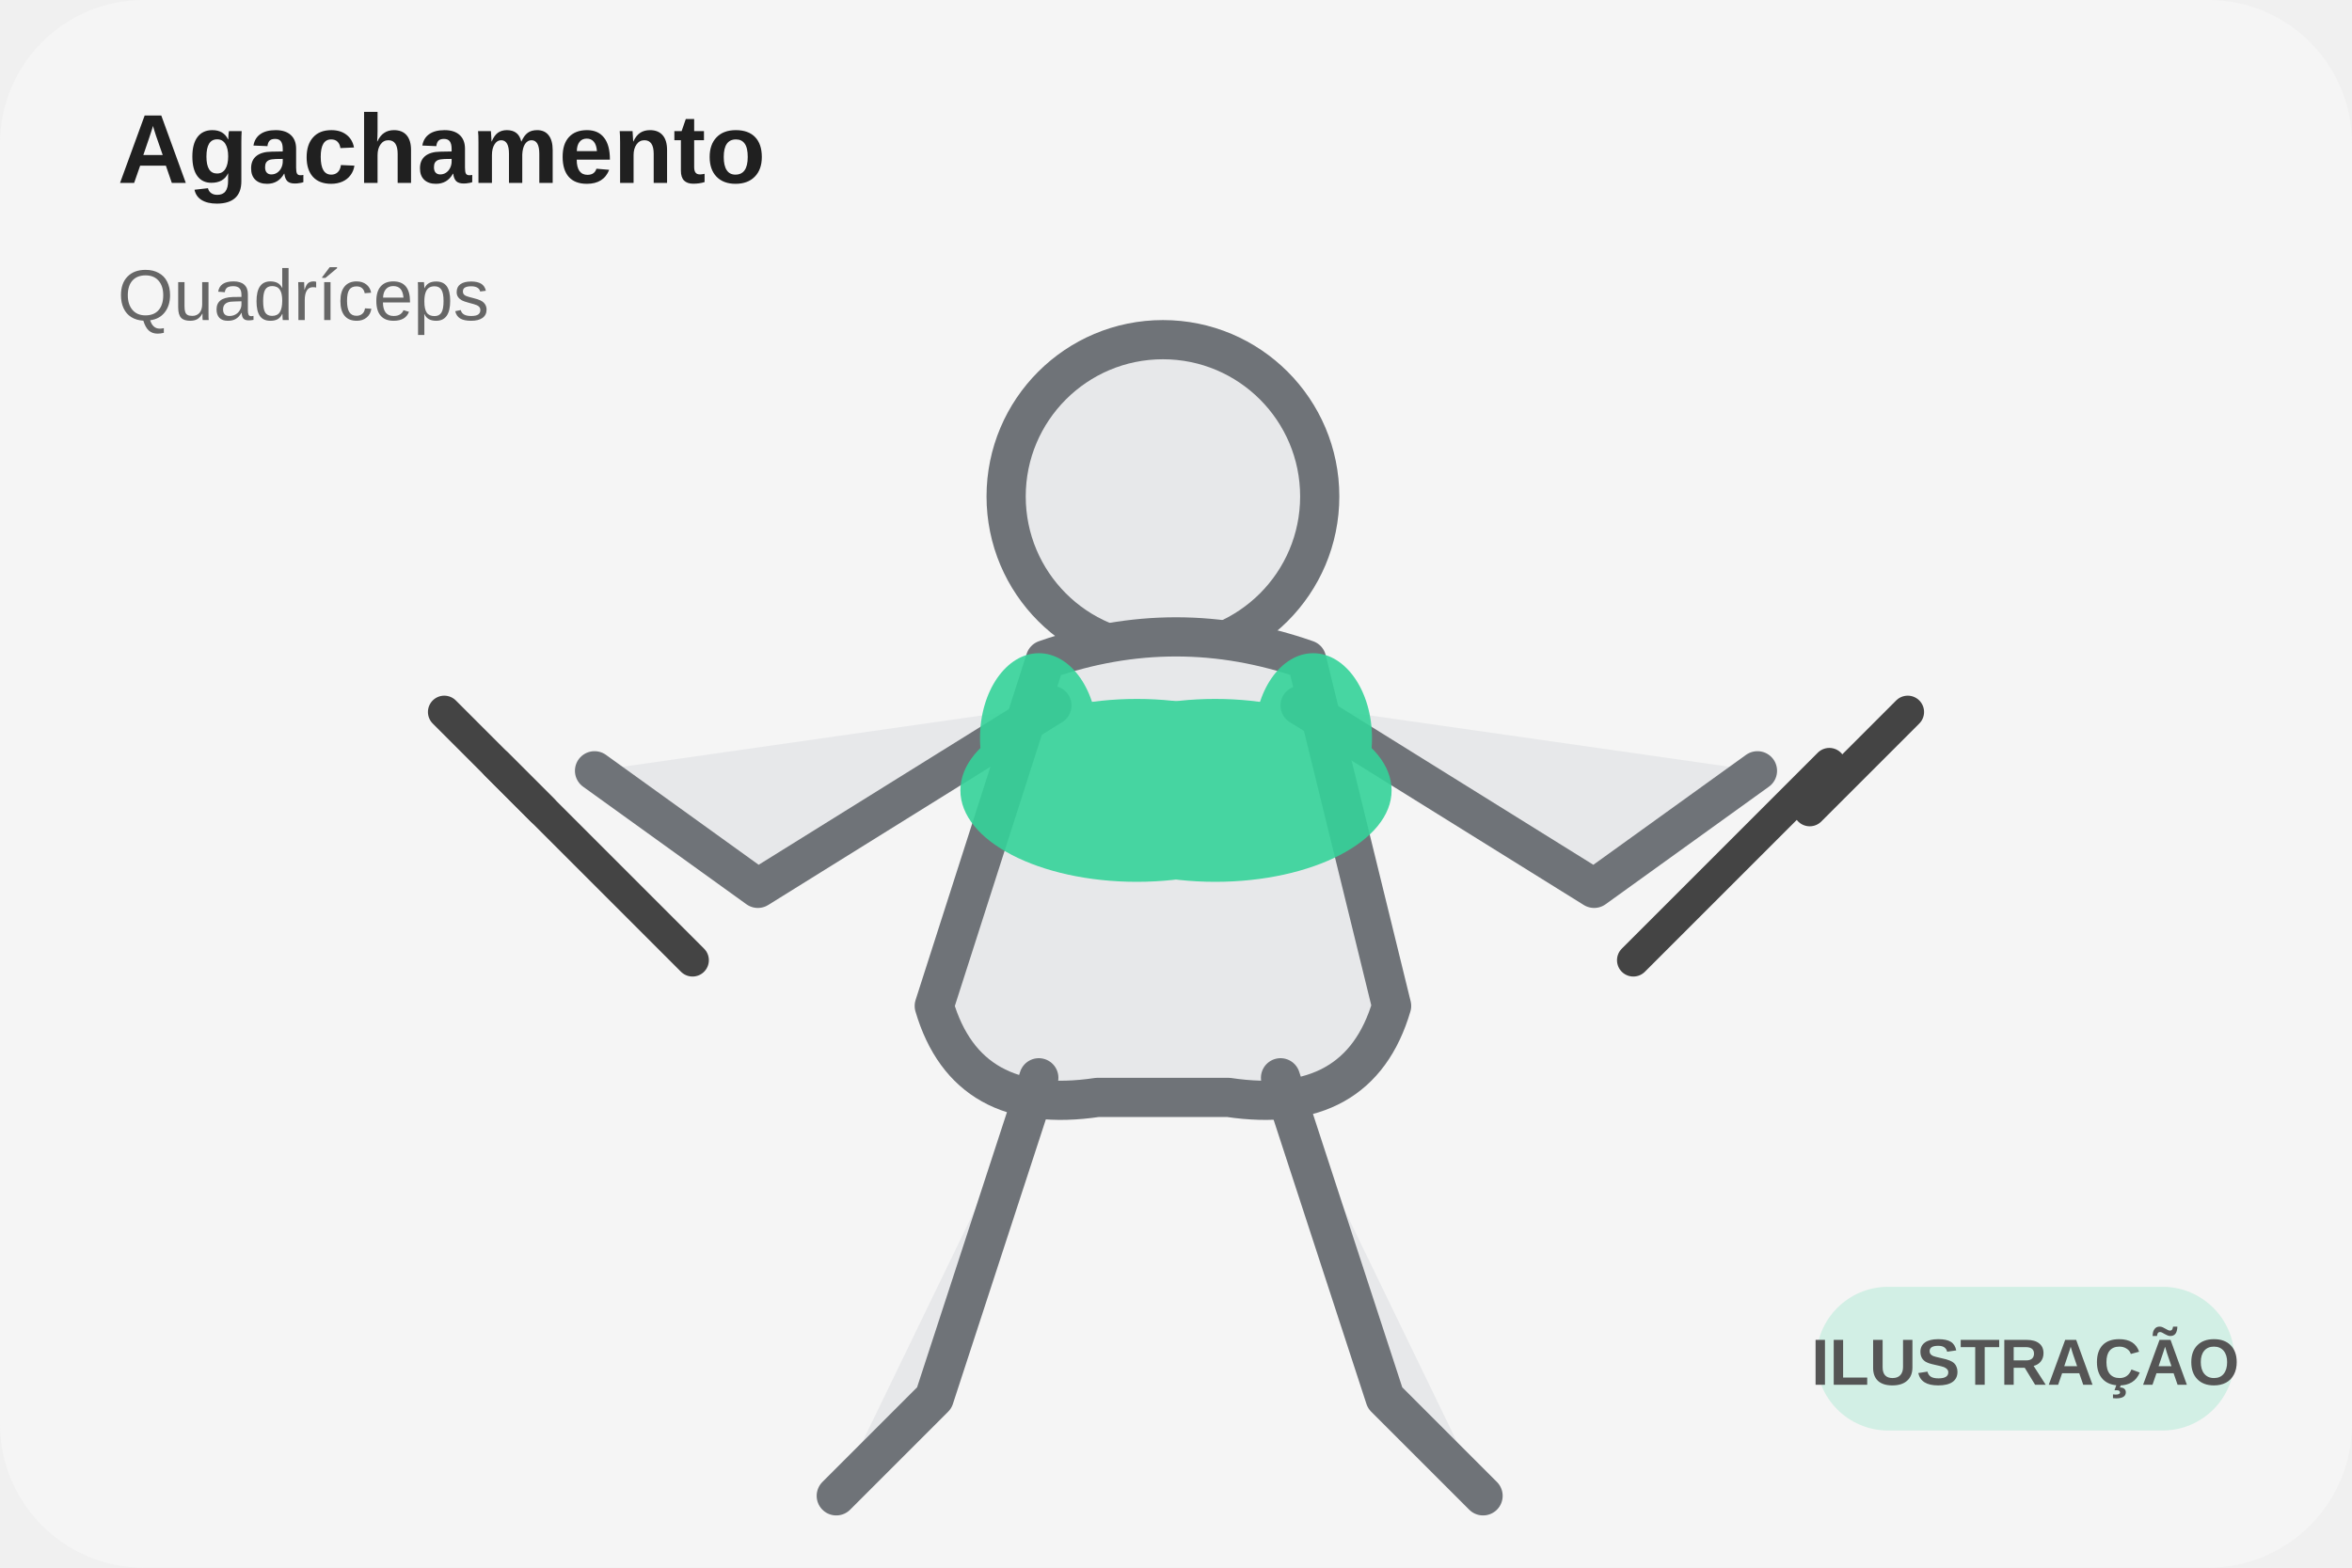
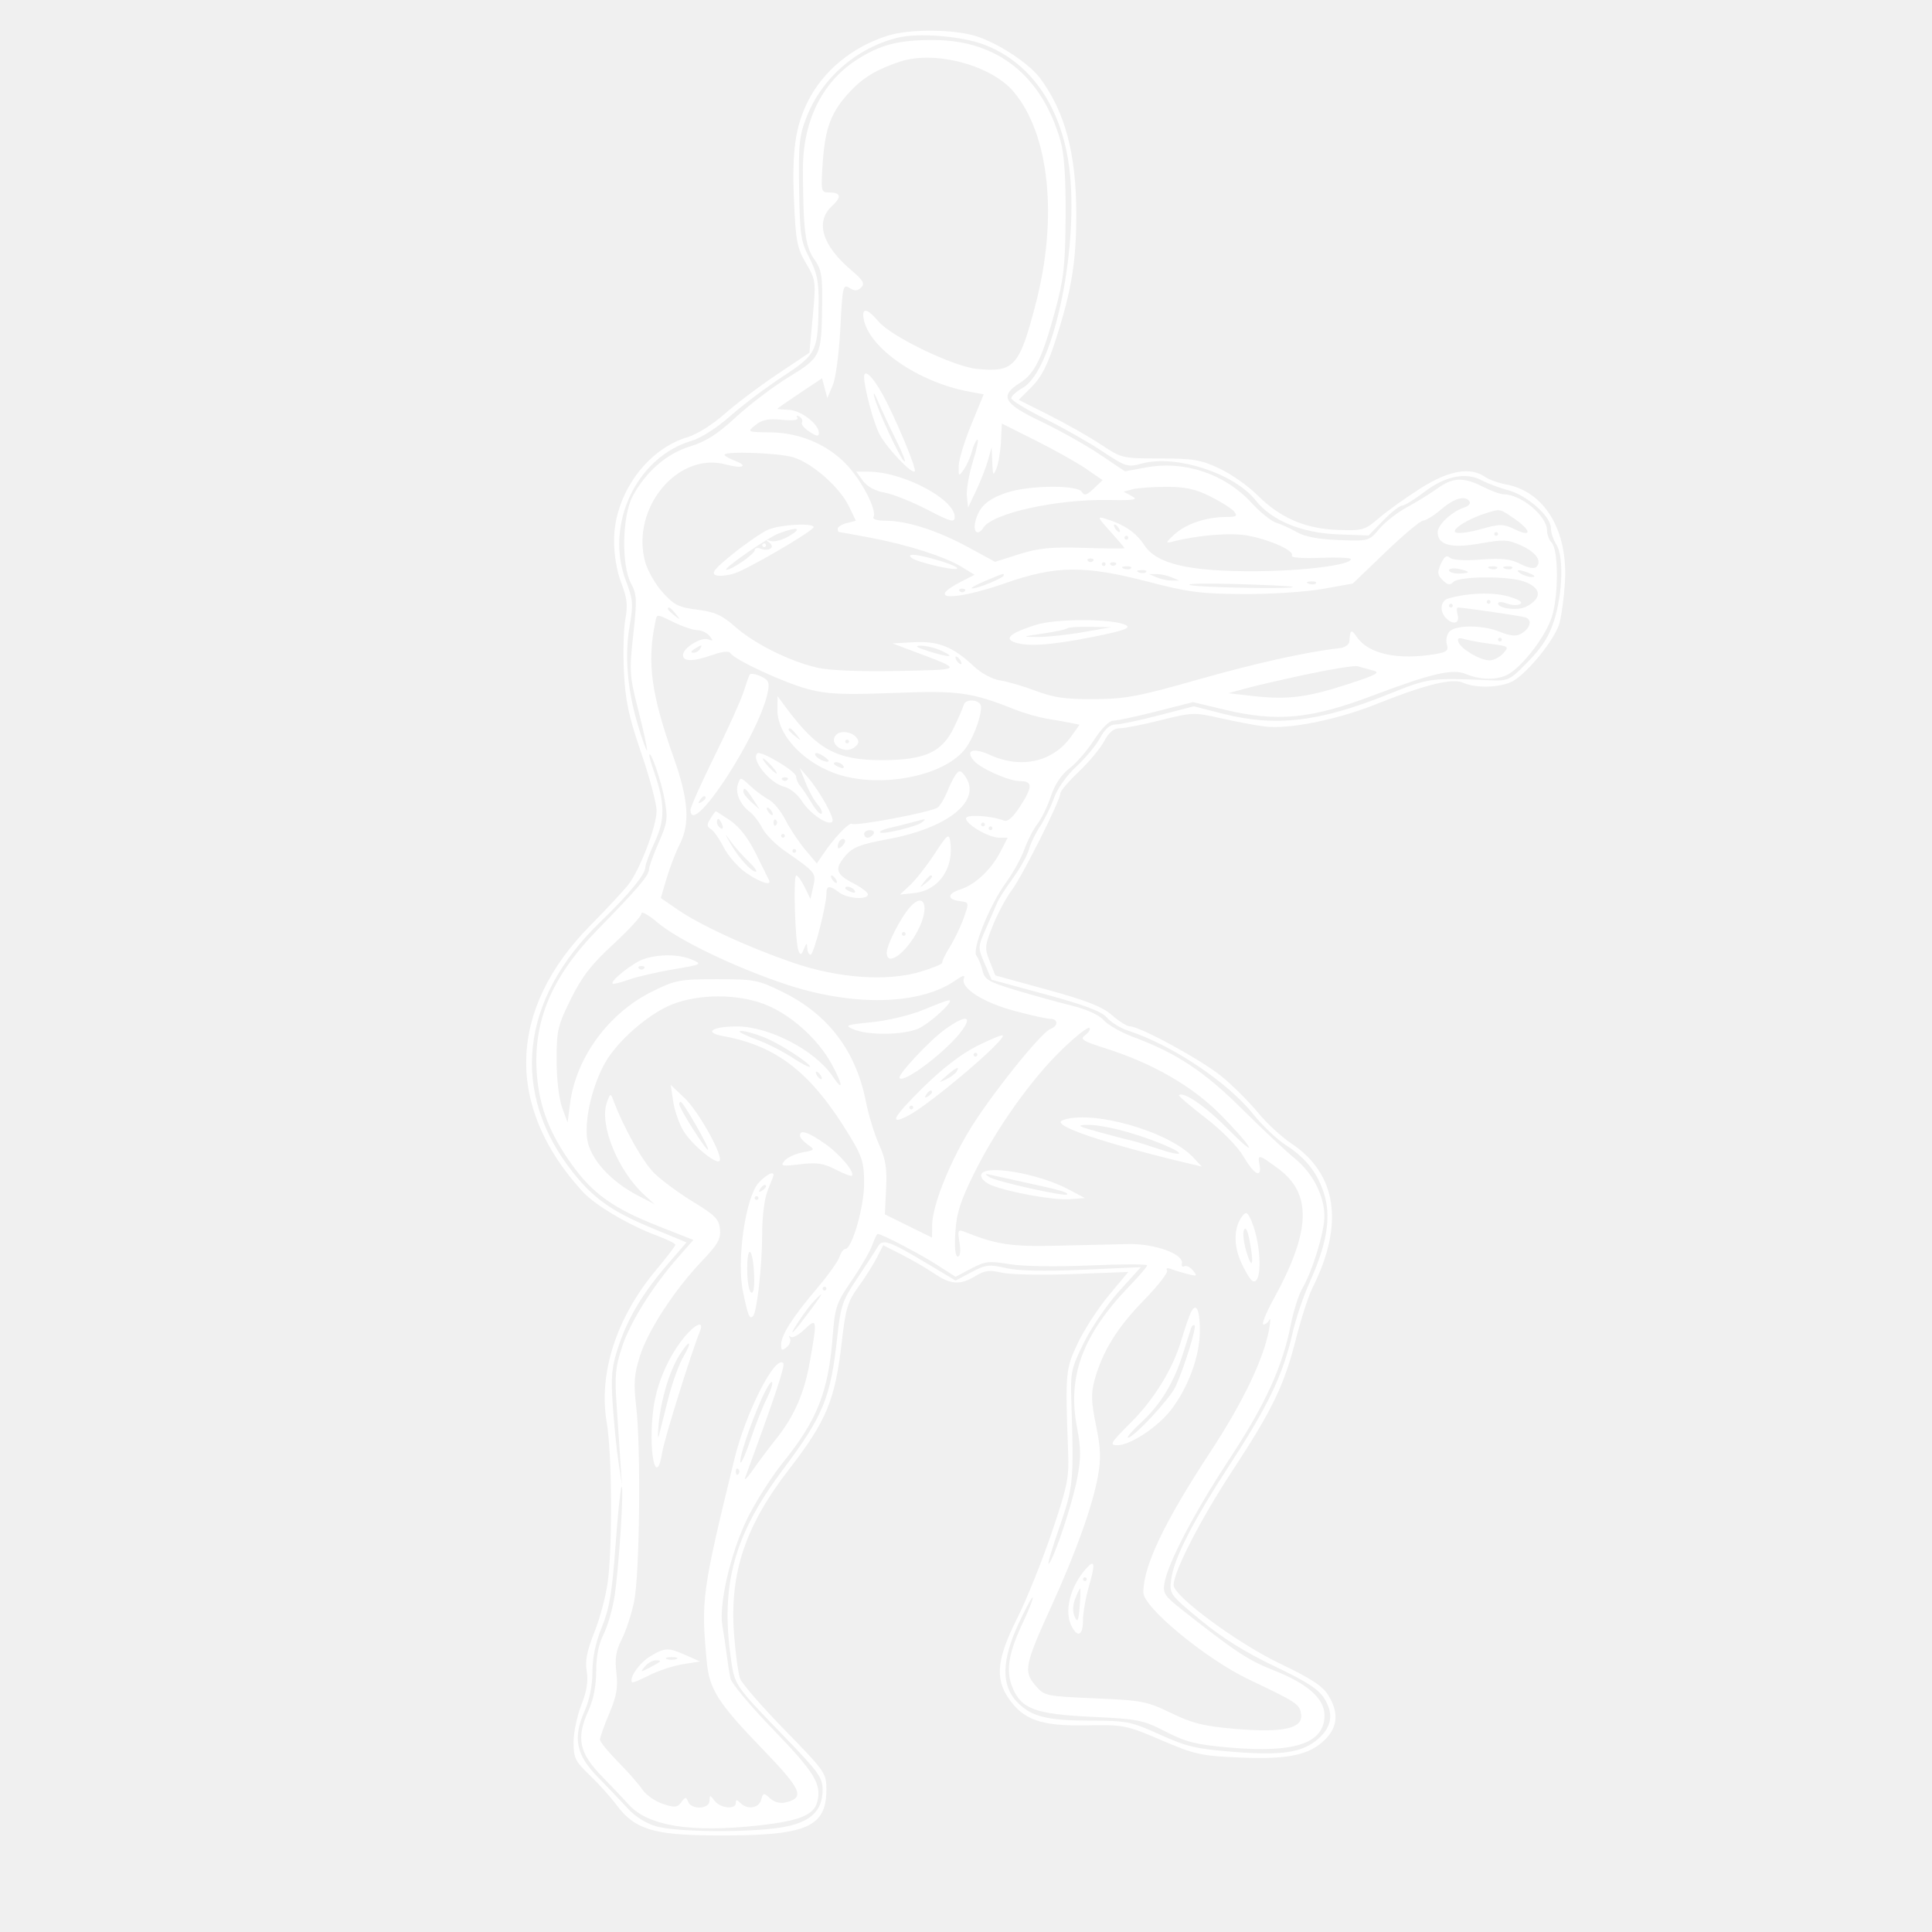
- <svg xmlns="http://www.w3.org/2000/svg" viewBox="0 0 360 240">
-   <rect width="360" height="240" rx="22" fill="#f5f5f5" />
-   <text x="18" y="28" font-family="Arial" font-size="15" font-weight="700" fill="#202020">Agachamento</text>
-   <text x="18" y="49" font-family="Arial" font-size="11" fill="#666">Quadríceps</text>
-   <g stroke="#6f7378" stroke-width="6" stroke-linecap="round" stroke-linejoin="round" fill="#e7e8ea">
-     <circle cx="178" cy="76" r="24" />
-     <path d="M160 101 Q180 94 200 101 L213 154 Q208 171 188 168 L168 168 Q148 171 143 154 Z" />
-     <path d="M161 108 L116 136 L91 118" />
-     <path d="M199 108 L244 136 L269 118" />
-     <path d="M159 165 L143 214 L128 229" />
-     <path d="M196 165 L212 214 L227 229" />
-   </g>
-   <g fill="#34d399" opacity=".9">
-     <ellipse cx="174" cy="121" rx="27" ry="14" />
-     <ellipse cx="186" cy="121" rx="27" ry="14" />
-     <ellipse cx="159" cy="113" rx="9" ry="13" />
-     <ellipse cx="201" cy="113" rx="9" ry="13" />
-   </g>
-   <g stroke="#444" stroke-width="5" stroke-linecap="round">
-     <path d="M76 117 L106 147" />
-     <path d="M280 117 L250 147" />
-     <path d="M68 109 L83 124" />
-     <path d="M292 109 L277 124" />
-   </g>
-   <rect x="278" y="197" width="64" height="22" rx="11" fill="#34d399" opacity=".18" />
-   <text x="310" y="212" text-anchor="middle" font-family="Arial" font-size="10" font-weight="700" fill="#555">ILUSTRAÇÃO</text>
+ <svg xmlns="http://www.w3.org/2000/svg" width="512" height="512" viewBox="0 0 512 512">
+   <path fill="#fff" fill-rule="evenodd" d="M235.286 9.451c-9.336 2.917-17.101 9.281-21.144 17.327-3.361 6.689-4.288 13.177-3.735 26.151.468 10.978.806 12.759 3.194 16.834 2.604 4.444 2.649 4.796 1.785 14.142l-.886 9.584-8.5 5.679c-4.675 3.124-10.975 7.872-14 10.552-3.112 2.757-7.327 5.407-9.709 6.104-10.9 3.189-19.525 15.243-19.556 27.329-.01 3.919.723 8.26 1.917 11.347 1.524 3.942 1.753 5.953 1.084 9.5-.468 2.475-.642 8.775-.387 14 .377 7.728 1.227 11.729 4.557 21.453 2.252 6.574 4.094 13.514 4.094 15.422 0 4.03-4.305 15.36-7.381 19.424-1.166 1.54-5.762 6.49-10.215 11-21.901 22.185-22.621 48.058-1.963 70.528 3.329 3.621 12.291 8.909 19.809 11.689 2.613.965 4.739 2.032 4.725 2.37s-2.289 3.314-5.054 6.614c-10.565 12.606-15.368 27.435-13.124 40.52 1.382 8.062 1.544 32.332.28 42.127-.472 3.656-2.064 9.663-3.539 13.349-2.002 5.006-2.521 7.642-2.052 10.421.44 2.607.013 5.279-1.429 8.938-1.131 2.87-2.057 7.308-2.057 9.862 0 4.163.441 5.064 4.267 8.713 2.346 2.239 5.56 5.811 7.141 7.939 4.733 6.369 9.706 7.931 25.592 8.039 24.715.168 30-1.989 30-12.246 0-4.242-.38-4.783-10.968-15.63-6.033-6.179-11.383-12.326-11.89-13.659s-1.237-6.687-1.622-11.898c-1.19-16.096 2.995-28.624 14.549-43.552 9.949-12.856 12.234-18.348 13.988-33.62 1.039-9.046 1.58-10.852 4.434-14.803 1.788-2.475 3.996-5.964 4.907-7.753l1.657-3.253 4.895 2.481c2.692 1.364 6.568 3.615 8.612 5.003 4.411 2.993 6.893 3.148 10.938.684 2.441-1.487 3.745-1.653 7-.891 2.2.516 10.639.683 18.754.373l14.753-.565-5.171 6.211c-2.844 3.415-6.55 9.135-8.236 12.71-3.242 6.877-3.325 7.82-2.527 29 .252 6.704-.213 8.96-4.385 21.248-2.566 7.562-6.696 17.79-9.177 22.73-5.297 10.548-5.856 15.747-2.261 21.037 3.929 5.782 8.647 7.441 20.544 7.225 10.081-.183 10.595-.081 19.978 3.927 8.871 3.79 10.502 4.152 20.679 4.591 12.893.557 18.581-.637 22.707-4.762 3.387-3.387 3.665-7.133.87-11.717-1.494-2.452-4.539-4.452-12.746-8.375-11.341-5.421-28.293-17.925-28.27-20.851.028-3.567 7.15-17.438 15.43-30.053 10.789-16.439 13.864-22.808 17.028-35.281 1.342-5.293 3.299-11.333 4.348-13.421 8.485-16.893 6.504-30.259-5.681-38.331-2.531-1.676-6.473-5.329-8.76-8.117s-6.57-7.064-9.518-9.501C318.61 281.007 302.128 272 299.433 272c-.75 0-2.882-1.333-4.737-2.962-2.581-2.266-6.613-3.853-17.149-6.75l-13.775-3.788-1.487-3.736c-1.389-3.488-1.334-4.118.829-9.5 1.274-3.17 3.504-7.339 4.955-9.264C270.89 232.26 281 212.135 281 210.26c0-.618 2.187-3.194 4.861-5.725 2.673-2.532 5.7-6.162 6.727-8.069 1.301-2.415 2.567-3.466 4.176-3.466 1.269 0 6.173-.969 10.896-2.154 8.266-2.073 8.853-2.093 15.713-.537 3.92.889 9.152 1.88 11.627 2.203 6.452.84 19.273-1.72 29.895-5.97 12.921-5.17 20.017-6.903 22.894-5.592 3.276 1.493 9.841 1.299 13.011-.383 3.956-2.1 11.288-11.155 12.466-15.395.561-2.02 1.215-6.906 1.454-10.859.829-13.727-5.384-24.063-15.588-25.932-1.998-.365-4.52-1.276-5.605-2.023-3.921-2.7-9.606-1.684-17.074 3.051-3.824 2.425-8.753 5.951-10.953 7.836-3.818 3.27-4.318 3.415-11 3.183-8.633-.301-15.255-3.179-21.354-9.28-2.392-2.394-6.892-5.544-9.998-7-4.939-2.316-6.914-2.648-15.733-2.648-9.946 0-10.163-.051-15.618-3.672-3.042-2.02-9.198-5.516-13.679-7.769l-8.148-4.096 3.462-3.462c2.589-2.588 4.209-5.798 6.428-12.731 4.16-12.999 5.383-20.592 5.36-33.27-.029-15.787-2.987-26.856-9.552-35.735-2.953-3.994-11.328-9.475-17.168-11.236-6.075-1.831-17.481-1.87-23.214-.078m2.46.571c-10.814 2.732-19.853 10.601-23.929 20.831-1.992 4.999-2.227 7.195-2.045 19.147.187 12.24.44 13.952 2.717 18.342 1.974 3.807 2.499 6.267 2.453 11.5-.115 13.278-.466 14.018-9.443 19.891-4.4 2.879-10.699 7.624-13.999 10.544-3.517 3.113-7.742 5.821-10.209 6.545-14.651 4.295-23.086 22.301-17.406 37.154 1.875 4.903 1.977 6.15.975 11.907-1.367 7.851-.621 16.845 2.175 26.236 1.159 3.89 2.246 6.917 2.417 6.727s-.831-4.846-2.227-10.346c-2.406-9.48-2.479-10.538-1.401-20.337 1.016-9.237.954-10.674-.579-13.5-2.613-4.813-2.372-17.923.424-23.163 3.471-6.502 9.014-11.304 15.25-13.21 4.17-1.274 7.232-3.233 12.112-7.747 3.592-3.324 9.892-8.102 14-10.619 8.552-5.239 8.666-5.487 8.851-19.27.102-7.684-.177-9.259-2.132-12-2.346-3.289-2.897-7.675-2.972-23.654-.06-12.606 4.913-22.957 13.882-28.898 6.388-4.231 11.353-5.54 20.857-5.498 16.881.076 28.683 9.53 33.575 26.896.954 3.387 1.374 9.838 1.302 20-.09 12.882-.479 16.38-2.752 24.772-3.425 12.643-5.415 16.731-9.353 19.208-5.486 3.45-4.385 5.467 5.568 10.205 4.835 2.301 11.824 6.218 15.531 8.704l6.74 4.519 5.488-1.014c10.336-1.911 20.942 1.648 28.12 9.436 2.281 2.474 5.186 4.808 6.455 5.187 1.27.378 3.728 1.502 5.463 2.495 2.138 1.225 5.726 1.905 11.136 2.11 7.932.301 7.999.282 10.726-2.959 1.51-1.794 4.823-4.382 7.364-5.751s6.149-3.597 8.018-4.951c4.12-2.984 6.945-3.092 12.102-.461 2.156 1.1 4.636 2 5.51 2 4.576 0 11.426 5.704 11.468 9.55.012 1.127.557 2.585 1.211 3.239 1.843 1.843 1.881 14.007.06 19.711-1.621 5.081-7.658 13.008-11.587 15.215-2.783 1.563-7.369 1.533-11.135-.073-3.522-1.502-9.08-.22-24.829 5.728-16.417 6.2-25.314 7.027-39.362 3.659l-8.164-1.958-9.714 2.465c-5.343 1.355-10.51 2.464-11.482 2.464-1.029 0-3.123 2.112-5.012 5.056-1.784 2.781-4.732 6.19-6.549 7.577-2.149 1.639-3.871 4.224-4.922 7.387-.889 2.677-2.498 5.988-3.576 7.358-1.078 1.371-2.622 4.369-3.432 6.664-.809 2.295-2.997 6.261-4.861 8.815-4.369 5.985-9.138 17.796-7.848 19.437.522.663 1.241 2.431 1.598 3.927.573 2.401 1.62 3.013 8.888 5.196 4.531 1.361 11.163 3.196 14.738 4.078 4.034.994 7.259 2.466 8.5 3.877 1.1 1.251 4.7 3.28 8 4.509 11.339 4.223 18.674 9.091 28.657 19.017 5.311 5.281 11.552 11.135 13.869 13.008 4.823 3.901 7.92 9.889 7.952 15.376.024 4.165-3.141 14.524-5.874 19.223-.961 1.653-2.319 5.928-3.018 9.5-2.178 11.137-6.763 21.18-16.26 35.621-9.24 14.05-16.237 27.399-17.229 32.874-.485 2.674.007 3.435 4.525 7 14.029 11.071 17.688 13.502 24.128 16.029 9.267 3.635 13.75 7.572 13.75 12.075 0 7.358-7.836 10.02-25.084 8.523-8.929-.776-11.548-1.427-16.987-4.222-6.009-3.09-7.279-3.346-19.429-3.918-15.066-.709-18.799-2.065-21.145-7.68-1.878-4.495-1.147-9.125 2.74-17.343 1.625-3.437 2.788-6.415 2.584-6.619s-1.883 2.898-3.73 6.892c-4.514 9.761-4.664 16.364-.47 20.741 3.805 3.972 7.921 5.01 19.895 5.016 9.233.006 10.402.245 18 3.687 7.088 3.21 9.601 3.797 19.674 4.593 12.847 1.015 18.242.158 22.398-3.558 3.499-3.128 4.009-6.551 1.564-10.509-1.574-2.549-4.572-4.502-13.272-8.645-7.683-3.659-13.865-7.52-19.544-12.207-8.096-6.681-8.295-6.95-7.846-10.602.701-5.698 5.621-15.349 15.782-30.952 9.984-15.333 13.987-23.745 16.383-34.425.848-3.782 2.894-9.868 4.546-13.524 4.388-9.712 5.658-16.723 4.09-22.586-1.581-5.911-4.837-10.242-10.362-13.783-2.358-1.512-6.254-5.205-8.658-8.207-6.856-8.561-21.604-18.4-33.221-22.163-1.975-.64-4.482-2.187-5.57-3.439-1.447-1.664-5.816-3.317-16.271-6.156l-14.293-3.881-1.842-4.296c-1.83-4.268-1.826-4.331.489-9.569 1.282-2.899 2.609-5.947 2.949-6.772.341-.825 2.203-3.695 4.138-6.378s3.811-6.058 4.168-7.5 1.684-4.197 2.948-6.122 2.956-5.371 3.761-7.659c.84-2.389 3.334-5.884 5.862-8.215 2.42-2.23 5.257-5.646 6.304-7.591 1.276-2.37 2.617-3.535 4.066-3.535 1.189 0 6.343-1.086 11.452-2.413l9.291-2.413 7.48 1.913c14.183 3.627 25.774 2.277 44.19-5.147 10.522-4.243 11.189-4.337 26.169-3.687 5.662.245 5.732.213 10.786-4.949 3.753-3.833 5.567-6.719 6.913-11 2.249-7.155 2.515-16.978.54-20.019-.791-1.218-1.438-3.19-1.438-4.382 0-3.066-6.312-8.641-11.292-9.974-2.314-.619-5.492-1.81-7.062-2.645-4.209-2.241-9.664-1.125-15.211 3.11-2.598 1.983-5.242 3.606-5.876 3.606s-2.892 1.781-5.017 3.957l-3.865 3.958-8.088-.308c-9.673-.369-17.567-3.628-21.827-9.01-5.703-7.207-21.228-12.219-30.184-9.746-3.73 1.03-4.219.877-10.495-3.281-3.621-2.399-10.52-6.309-15.333-8.689-4.812-2.38-8.747-4.789-8.744-5.354s1.375-1.806 3.048-2.758c8.526-4.852 15.463-39.943 11.977-60.589-2.54-15.046-10.471-25.876-22.226-30.349-6.062-2.306-17.528-3.206-23.059-1.809m.754 6.314c-6.098 2.024-9.691 4.165-13.138 7.829-5.004 5.318-6.679 9.58-7.302 18.585-.546 7.883-.478 8.25 1.518 8.25 3.305 0 3.586 1.119.906 3.603-4.531 4.199-2.621 10.454 5.223 17.102 3.057 2.591 3.539 3.449 2.513 4.475-.969.969-1.703.999-3.097.129-1.719-1.073-1.861-.446-2.419 10.645-.332 6.613-1.219 13.27-2.021 15.166l-1.429 3.38-.703-2.623-.704-2.623-5.923 3.956c-3.258 2.175-5.923 4.031-5.922 4.123s1.367.216 3.035.275c3.176.114 7.963 3.774 7.963 6.089 0 1.056-.541.994-2.491-.283-1.371-.898-2.263-2.002-1.984-2.454s-.019-1.147-.663-1.545c-.669-.414-.905-.293-.55.28.396.642-1.089.841-4.106.551-3.599-.346-5.272-.012-7.01 1.4-2.28 1.851-2.274 1.854 4.174 1.944 8.265.116 16.167 3.788 21.098 9.805 3.855 4.706 6.922 11.165 6.005 12.649-.337.545 1.075.956 3.286.956 5.612 0 13.711 2.605 21.839 7.025l7.098 3.86 6.402-2.02c5.175-1.632 8.463-1.954 17.152-1.676 5.913.188 10.75.224 10.75.08s-1.687-2.13-3.748-4.412c-3.451-3.819-3.55-4.088-1.25-3.377 4.973 1.539 8.064 3.649 10.26 7.003 3.276 5.007 11.902 7.006 29.738 6.89 12.654-.081 24.997-1.658 25.002-3.194.002-.373-3.647-.531-8.108-.349-4.736.192-7.875-.052-7.545-.586.775-1.254-5.581-4.15-11.624-5.296-4.512-.856-13.381-.134-20.225 1.645-1.648.428-1.516.078.752-1.99 3.034-2.767 8.43-4.589 13.62-4.597 2.834-.005 3.181-.238 2.168-1.458-.662-.798-3.506-2.598-6.319-4-3.931-1.959-6.629-2.545-11.667-2.534-3.605.007-7.622.299-8.927.649l-2.373.635 2.19 1.172c1.813.97.758 1.148-6.127 1.031-13.964-.237-30.855 3.515-33.247 7.386-1.378 2.23-2.791 1.13-2.1-1.637.987-3.955 3.108-5.918 8.309-7.69 5.815-1.982 18.796-2.113 19.921-.202.635 1.078 1.285.896 3.153-.882l2.352-2.239-4.352-2.988c-2.394-1.644-8.403-5.016-13.353-7.495l-9-4.506-.232 4.74c-.127 2.607-.661 5.814-1.187 7.126-.859 2.149-.971 1.989-1.12-1.614l-.165-4-.977 3.5c-.537 1.925-1.943 5.525-3.124 8l-2.146 4.5-.32-3.014c-.176-1.658.552-5.817 1.618-9.243s1.587-6.011 1.157-5.745-1.085 1.688-1.455 3.161c-.369 1.473-1.319 3.602-2.11 4.732-1.388 1.981-1.437 1.949-1.378-.918.034-1.635 1.539-6.573 3.346-10.973l3.284-8-3.595-.657c-13.767-2.516-27.039-11.698-28.255-19.548-.447-2.885 1.091-2.529 3.999.926 3.358 3.991 19.884 11.95 26.041 12.542 9.894.95 11.254-.558 15.607-17.312 5.926-22.809 3.611-44.936-5.874-56.15-5.978-7.068-20.914-11.018-30.114-7.965M229 99.867c0 2.835 2.455 12.042 4.036 15.133 1.827 3.576 8.578 10.719 9.375 9.922.584-.584-5.056-14.105-8.507-20.393-2.587-4.715-4.904-6.917-4.904-4.662m2.645 5.133c.828 3.509 6.904 16.603 8.025 17.296.511.316-.462-2.209-2.161-5.611s-3.847-7.985-4.772-10.185-1.417-2.875-1.092-1.5M192 120.525c0 .288 1.187.976 2.639 1.528 3.895 1.481 2.18 2.245-2.32 1.033-12.726-3.427-25.176 11.59-21.36 25.763.632 2.345 2.725 6.01 4.653 8.143 3.029 3.353 4.275 3.974 9.196 4.586 4.653.578 6.501 1.417 10.123 4.6 5.111 4.491 14.317 9.066 21.666 10.768 3.16.731 11.241 1.061 21.257.867 17.635-.342 17.51-.205 4.646-5.052l-6-2.261 5.706-.299c6.502-.34 10.352 1.197 15.794 6.304 2.063 1.936 4.937 3.497 7 3.803 1.925.285 6.2 1.536 9.5 2.78 4.767 1.796 7.952 2.247 15.5 2.192 8.287-.059 11.773-.715 27.301-5.133 15.496-4.41 29.137-7.44 37.699-8.374 1.377-.15 2.544-.947 2.598-1.773.21-3.229.458-3.365 2.033-1.117 3.11 4.441 10.777 6.102 20.644 4.471 3.144-.519 3.673-.943 3.167-2.537-.334-1.052-.065-2.566.598-3.365 1.579-1.903 8.99-1.884 13.583.035 2.449 1.023 4.116 1.188 5.35.528 2.574-1.378 3.252-3.817 1.226-4.412-1.472-.433-16.384-2.603-17.888-2.603-.299 0-.309.9-.021 2 .585 2.238-1.192 2.698-3.09.8-1.762-1.762-1.462-4.589.55-5.176 5.164-1.506 11.722-1.752 15.856-.594 2.837.794 4.068 1.553 3.295 2.031-.679.42-2.284.364-3.568-.124-1.283-.488-2.333-.501-2.333-.029 0 1.394 5.308 1.996 7.489.849 4.324-2.272 4.027-5.033-.718-6.687-4.216-1.47-17.066-1.375-18.578.137-.943.943-1.573.842-2.877-.463-1.409-1.409-1.479-2.091-.445-4.359.867-1.904 1.536-2.378 2.291-1.623.665.665 3.771.862 8.252.523 5.621-.425 7.907-.17 10.501 1.171 2.012 1.041 3.676 1.353 4.233.796 1.577-1.577-.111-3.931-4.11-5.735-3.403-1.534-4.639-1.591-10.766-.496-7.697 1.375-11.272.429-11.272-2.984 0-1.99 3.823-5.529 7.097-6.568 1.063-.337 1.674-1.031 1.359-1.541-1.073-1.735-4.023-.936-7.494 2.031-1.904 1.628-4.061 2.978-4.794 3-.733.023-5.233 3.787-10 8.365l-8.668 8.323-8 1.427c-4.43.79-13.801 1.394-21 1.354-11.238-.062-14.652-.502-25.192-3.25-16.871-4.398-24.449-4.331-37.798.332-13.836 4.834-21.483 4.602-11.815-.358l3.564-1.829-3.379-2.07c-4.455-2.729-14.204-5.858-24.104-7.736-4.398-.834-8.172-1.517-8.386-1.517-.215 0-.39-.401-.39-.892 0-.49 1.085-1.163 2.411-1.496l2.411-.605-1.88-3.892c-2.426-5.021-9.741-11.439-14.749-12.939-3.869-1.159-18.193-1.672-18.193-.651m36.703 6.91c1.124 1.523 3.265 2.69 5.719 3.117 2.158.375 7.22 2.388 11.25 4.474 6.389 3.306 7.328 3.557 7.328 1.961 0-4.761-13.781-11.987-22.862-11.987h-3.231zm165.291 8.499c-4.606 1.401-9.237 4.223-8.359 5.092.48.475 3.435.138 6.642-.757 5.371-1.5 6.028-1.494 9.343.087 4.548 2.169 4.154.112-.595-3.106-3.62-2.453-3.418-2.415-7.031-1.316M203.5 140.409c-1.65.732-5.811 3.592-9.246 6.355-4.837 3.892-5.874 5.168-4.597 5.658.907.348 3.214.116 5.128-.516 3.336-1.101 18.692-9.986 20.665-11.957 1.468-1.466-8.469-1.084-11.95.46m92-.409c.34.55.843 1 1.118 1s.222-.45-.118-1-.843-1-1.118-1-.222.45.118 1m-89 1.313c-2.976 1.092-15.37 9.687-13.967 9.687 1.444 0 7.467-4.185 7.467-5.189 0-.564.716-.75 1.59-.415 2.227.855 3.978-.393 2.267-1.615-1.03-.736-.931-.832.41-.4.972.313 3.222-.318 5-1.402 3.477-2.12 2.101-2.451-2.767-.666m189.5.187c0 .275.225.5.5.5s.5-.225.5-.5-.225-.5-.5-.5-.5.225-.5.5m-98 1c0 .275.225.5.5.5s.5-.225.5-.5-.225-.5-.5-.5-.5.225-.5.5m-96 2c0 .275.225.5.5.5s.5-.225.5-.5-.225-.5-.5-.5-.5.225-.5.5m39.55 3.317c1.313 1.131 11.444 3.522 12.108 2.859.296-.297-1.837-1.246-4.741-2.108-5.81-1.725-8.861-2.036-7.367-.751m46.783.85a.95.95 0 0 0 1.334 0c.366-.367.066-.667-.667-.667s-1.033.3-.667.667m3.667.833c0 .275.225.5.5.5s.5-.225.5-.5-.225-.5-.5-.5-.5.225-.5.5m2.333.167a.95.95 0 0 0 1.334 0c.366-.367.066-.667-.667-.667s-1.033.3-.667.667m3.48 1.016c.721.289 1.584.253 1.916-.079s-.258-.568-1.312-.525c-1.165.048-1.402.285-.604.604m86.187.456c0 .473 1.125.861 2.5.861s2.5-.173 2.5-.383-1.125-.599-2.5-.862-2.5-.09-2.5.384m10.813-.456c.721.289 1.584.253 1.916-.079s-.258-.568-1.312-.525c-1.165.048-1.402.285-.604.604m4 0c.721.289 1.584.253 1.916-.079s-.258-.568-1.312-.525c-1.165.048-1.402.285-.604.604m-97 1c.721.289 1.584.253 1.916-.079s-.258-.568-1.312-.525c-1.165.048-1.402.285-.604.604M403 152c.825.533 2.175.945 3 .914.989-.036.819-.347-.5-.914-2.749-1.181-4.328-1.181-2.5 0m-142 2c-2.475 1.039-3.992 1.913-3.372 1.944 1.418.07 8.372-2.801 8.372-3.457 0-.618.281-.703-5 1.513m45.5-1c1.1.473 2.9.859 4 .859h2l-2-.859c-1.1-.473-2.9-.859-4-.859h-2zm9 2.065c2.947.686 28.956 1.105 27 .434-.55-.188-7.525-.52-15.5-.738s-13.15-.081-11.5.304m31.313-.382c.721.289 1.584.253 1.916-.079s-.258-.568-1.312-.525c-1.165.048-1.402.285-.604.604m-92.48 1.984a.95.95 0 0 0 1.334 0c.366-.367.066-.667-.667-.667s-1.033.3-.667.667M394 159.5c0 .275.225.5.5.5s.5-.225.5-.5-.225-.5-.5-.5-.5.225-.5.5m-10 1c0 .275.225.5.5.5s.5-.225.5-.5-.225-.5-.5-.5-.5.225-.5.5m-207 .878c0 .207.787.995 1.75 1.75 1.586 1.243 1.621 1.208.378-.378-1.307-1.666-2.128-2.195-2.128-1.372m-3.418 3.872c-2.117 10.446-.964 18.814 4.856 35.25 4.049 11.433 4.502 17.735 1.672 23.29-1.039 2.04-2.589 6.068-3.443 8.951l-1.554 5.241 4.52 3.11c5.969 4.107 18.611 9.927 30.367 13.982 12.162 4.194 25.133 5.111 34.065 2.406 3.211-.972 5.751-2.04 5.643-2.374-.107-.333.812-2.23 2.043-4.216 1.231-1.985 2.887-5.446 3.678-7.69 1.425-4.038 1.414-4.083-1.026-4.39-3.485-.438-3.437-1.973.097-3.101 3.915-1.251 8.202-5.274 10.612-9.959l1.929-3.75-2.271-.004c-2.75-.004-8.77-3.517-8.77-5.117 0-1.126 6.598-.738 10.061.591.965.37 2.408-.883 4.205-3.653 3.446-5.315 3.457-6.817.05-6.817-3.018 0-10.542-3.362-12.321-5.506-2.228-2.684-.056-3.424 4.278-1.457 8.404 3.815 16.776 1.916 21.635-4.907l2.185-3.069-2.297-.473c-1.263-.26-4.096-.763-6.296-1.117s-6.025-1.447-8.5-2.429c-11.681-4.635-14.873-5.073-32.088-4.407-13.361.517-17.568.336-22.629-.971-6.279-1.622-19.626-7.792-20.735-9.586-.373-.604-2.149-.424-4.7.476-5.158 1.82-7.848 1.841-7.848.061 0-1.913 4.817-4.899 6.722-4.168 1.297.498 1.347.341.297-.924-.695-.838-2.131-1.523-3.19-1.523s-3.788-.9-6.065-2c-5.051-2.441-4.633-2.461-5.182.25m100.918.351c-6.487 2.064-8.383 3.534-5.847 4.532 3.312 1.303 9.65.908 20.689-1.291 8.291-1.651 10.432-2.389 9.099-3.135-3.168-1.773-18.489-1.84-23.941-.106m8.316.916c-.284.285-3.172.905-6.417 1.378-5.677.829-5.729.863-1.399.907 2.475.025 7.875-.547 12-1.27l7.5-1.317-5.583-.107c-3.071-.06-5.816.125-6.101.409m103.7 3.665c.715 1.864 5.764 4.818 8.233 4.818 1.068 0 2.698-.836 3.622-1.858 1.612-1.78 1.484-1.883-3.095-2.474-2.627-.339-5.795-.908-7.041-1.263-1.707-.487-2.13-.296-1.719.777M397 169.5c0 .275.225.5.5.5s.5-.225.5-.5-.225-.5-.5-.5-.5.225-.5.5M184 172c-.901.582-1.025.975-.309.985.655.008 1.469-.435 1.809-.985.767-1.242.421-1.242-1.5 0m62 .552c5.628 1.773 7.464 1.727 3.5-.088-1.65-.756-4.125-1.364-5.5-1.352-1.76.015-1.167.442 2 1.44m7.5 2.448c.34.55.843 1 1.118 1s.222-.45-.118-1-.843-1-1.118-1-.222.45.118 1m93.5 3.56c-6.325 1.337-13.75 3.043-16.5 3.791l-5 1.36 6.851.772c8.901 1.003 14.285.305 25.137-3.258 7.466-2.451 8.469-3.019 6.29-3.566-1.426-.358-3.197-.848-3.935-1.09-.739-.242-6.518.654-12.843 1.991m-148.333.228c-.222.391-.974 2.512-1.671 4.712s-4.131 9.791-7.632 16.868-6.364 13.49-6.364 14.25c0 7.906 18.179-19.801 20.464-31.189.523-2.607.238-3.244-1.888-4.212-1.378-.628-2.687-.821-2.909-.429m7.365 9.314c-.066 7.459 8.628 15.704 18.846 17.872 11.364 2.412 25.307-.84 30.607-7.138 2.188-2.601 4.495-8.467 4.509-11.469.01-1.94-4.057-2.417-4.601-.539-.267.919-1.477 3.697-2.689 6.172-3.11 6.35-7.642 8.397-18.704 8.447-12.265.056-17.385-2.722-25.718-13.956l-2.219-2.991zm2.968 5.276c0 .207.787.995 1.75 1.75 1.586 1.243 1.621 1.208.378-.378-1.307-1.666-2.128-2.195-2.128-1.372m12.667 1.289c-2.424 2.423 2.195 5.522 4.893 3.283 1.112-.923 1.191-1.545.33-2.583-1.195-1.44-4.095-1.829-5.223-.7M224 196.5c0 .275.225.5.5.5s.5-.225.5-.5-.225-.5-.5-.5-.5.225-.5.5m-23.324 3.158c-1.7 1.699 3.397 7.964 7.2 8.849 1.443.335 3.524 2.03 4.624 3.765 2.125 3.352 6.933 6.629 8.065 5.497.754-.755-3.239-7.992-6.515-11.806l-2.115-2.463 1.571 3.963c.864 2.18 2.3 4.771 3.193 5.757.892.986 1.349 2.065 1.015 2.399-.333.334-1.504-.907-2.601-2.756-1.097-1.85-2.471-3.907-3.054-4.571s-1.065-1.789-1.073-2.5c-.016-1.407-9.434-7.011-10.31-6.134m15.324.227c0 .897 3.005 2.443 3.598 1.851.171-.172-.568-.861-1.643-1.532-1.075-.672-1.955-.815-1.955-.319m-43.918.239c-.045.344.529 2.369 1.276 4.5 2.863 8.173 2.908 12.606.187 18.451-1.389 2.984-2.53 6.038-2.535 6.788-.014 1.892-4.36 7.164-11.918 14.455-21.304 20.553-23.99 45.34-7.2 66.457 5.513 6.934 10.354 10.322 21.134 14.79l8.893 3.686-4.854 5.625c-6.712 7.778-10.621 14.281-13.145 21.866-1.827 5.49-2.057 7.831-1.534 15.608.339 5.033 1.023 11.85 1.521 15.15l.906 6-.385-6c-.211-3.3-.671-10.117-1.021-15.15-.541-7.776-.319-10.105 1.482-15.516 2.193-6.591 8.144-16.062 14.948-23.788l3.922-4.454-9.18-3.611c-12.064-4.745-17.523-8.643-23.153-16.532-5.734-8.035-8.414-14.91-9.125-23.409-1.187-14.167 3.794-26.12 16.145-38.746C169.023 235.482 172 231.987 172 230.382c0-.729 1.152-3.925 2.559-7.103 2.302-5.196 2.462-6.339 1.586-11.326-.851-4.846-3.839-13.546-4.063-11.829M203.5 203c.995 1.1 2.035 2 2.31 2s-.315-.9-1.31-2-2.035-2-2.31-2 .315.9 1.31 2m17.5-.607c0 .216.698.661 1.552.989.89.341 1.291.173.941-.393-.587-.951-2.493-1.406-2.493-.596m32.365 2.767c-.566.737-1.604 2.788-2.305 4.557s-1.842 3.687-2.536 4.263c-1.426 1.184-21.614 5.027-22.784 4.338-.753-.444-4.842 3.907-7.757 8.256l-1.516 2.263-3.094-3.685c-1.702-2.027-4.059-5.576-5.237-7.885s-3.154-4.72-4.389-5.356c-1.236-.635-3.441-2.268-4.9-3.627-2.606-2.428-2.664-2.436-3.305-.416-.735 2.314.613 5.387 3.216 7.331.958.715 2.417 2.622 3.242 4.236.825 1.615 3.478 4.315 5.895 6 8.407 5.863 8.416 5.874 7.618 9.504l-.73 3.324-1.516-3.132c-.834-1.722-1.847-3.131-2.252-3.131-.841 0-.31 17.727.6 20 .484 1.21.759 1.113 1.422-.5.7-1.702.833-1.739.893-.25.038.963.438 1.75.887 1.75.837 0 4.219-13.098 4.196-16.25-.016-2.112.852-2.167 3.428-.218 2.18 1.649 7.559 1.996 7.559.488 0-.538-1.8-1.898-4-3.02-4.573-2.333-4.927-3.836-1.75-7.444 1.778-2.02 4.033-2.881 10.75-4.106 16.381-2.988 25.44-10.363 20.697-16.849-1.064-1.455-1.491-1.536-2.332-.441m-46.032 1.507a.95.95 0 0 0 1.334 0c.366-.367.066-.667-.667-.667s-1.033.3-.667.667M197 209.845c0 .465.97 1.702 2.155 2.75l2.155 1.905-1.77-2.75c-1.825-2.836-2.54-3.372-2.54-1.905m-11.595 2.31c-.443.715-.275.883.44.44.635-.392 1.155-.911 1.155-1.154 0-.834-.883-.439-1.595.714M203.5 215c.34.55.843 1 1.118 1s.222-.45-.118-1-.843-1-1.118-1-.222.45.118 1m-15.243 1.96c-.982 1.573-.957 2.115.13 2.75.744.434 2.277 2.618 3.407 4.851s3.8 5.272 5.934 6.75c3.676 2.548 6.877 3.571 6.066 1.939-.205-.412-1.767-3.571-3.473-7.02-2.028-4.103-4.362-7.126-6.755-8.75-2.01-1.364-3.752-2.48-3.87-2.48s-.766.882-1.439 1.96m1.743.981c0 .518.445 1.216.989 1.552.566.35.734-.051.393-.941-.665-1.732-1.382-2.049-1.382-.611m15 .059c0 .733.3 1.033.667.667a.95.95 0 0 0 0-1.334c-.367-.366-.667-.066-.667.667m36.5-.014c-1.65.444-4.291 1.1-5.868 1.459s-2.645.876-2.372 1.149c.654.653 9.968-1.619 11.19-2.73 1.07-.973 1.137-.976-2.95.122m18.5.514c0 .275.225.5.5.5s.5-.225.5-.5-.225-.5-.5-.5-.5.225-.5.5m2 1c0 .275.225.5.5.5s.5-.225.5-.5-.225-.5-.5-.5-.5.225-.5.5m-33 1.5c0 .55.423 1 .941 1s1.219-.45 1.559-1-.084-1-.941-1-1.559.45-1.559 1m-35.444 2.5c2.138 3.753 5.497 7.5 6.724 7.5.512 0-.359-1.238-1.937-2.75s-3.684-3.875-4.682-5.25c-1.792-2.471-1.794-2.465-.105.5m13.444-2c0 .275.225.5.5.5s.5-.225.5-.5-.225-.5-.5-.5-.5.225-.5.5m40.709 4.721c-2.053 3.146-4.965 6.875-6.471 8.286l-2.738 2.566 3.794-.404c6.513-.692 10.612-6.633 9.514-13.788-.322-2.099-.807-1.704-4.099 3.34m-25.042-3.554c-.367.366-.667 1.131-.667 1.7 0 .626.466.567 1.183-.15.651-.651.951-1.416.667-1.7s-.817-.217-1.183.15M210 225.5c0 .275.225.5.5.5s.5-.225.5-.5-.225-.5-.5-.5-.5.225-.5.5m10.5 7.5c.34.55.843 1 1.118 1s.222-.45-.118-1-.843-1-1.118-1-.222.45.118 1m24.372.75c-1.243 1.586-1.208 1.621.378.378 1.666-1.307 2.195-2.128 1.372-2.128-.207 0-.995.787-1.75 1.75M224 235.393c0 .216.698.661 1.552.989.89.341 1.291.173.941-.393-.587-.951-2.493-1.406-2.493-.596m17.258 4.888c-2.474 2.701-6.258 10.065-6.258 12.179 0 3.927 5.227.085 8.383-6.16 3.01-5.957 1.566-10.049-2.125-6.019M170 242.095c0 .688-3.364 4.35-7.475 8.139-5.835 5.376-8.304 8.563-11.249 14.521-3.476 7.034-3.772 8.307-3.77 16.189.002 4.974.612 10.231 1.456 12.556l1.453 4 .67-5.143c1.581-12.135 10.269-23.944 21.788-29.616 6.161-3.033 7.258-3.241 17.122-3.241 9.968 0 10.915.185 17.461 3.405 12.005 5.907 19.35 15.572 22.001 28.95.724 3.655 2.303 8.815 3.509 11.468 1.731 3.808 2.123 6.263 1.863 11.662l-.329 6.838 6.25 3.079 6.25 3.079.021-3.24c.032-4.943 4.16-15.591 9.592-24.743 5.293-8.919 19.156-26.312 21.772-27.315 2.124-.816 2.078-2.683-.067-2.683-.925 0-5.235-.959-9.579-2.131-8.278-2.234-14.255-6.083-13.301-8.567.387-1.01-.256-.865-2.195.494-9.481 6.645-27.39 7-45.457.901-13.552-4.575-28.272-11.709-33.637-16.302-2.282-1.953-4.149-2.988-4.149-2.3m69 5.405c0 .275.225.5.5.5s.5-.225.5-.5-.225-.5-.5-.5-.5.225-.5.5m-68.5 6.704c-2.848.993-8.855 5.774-8.146 6.484.184.183 2.153-.309 4.377-1.093 2.224-.785 7.534-2.013 11.8-2.73 7.477-1.256 7.653-1.348 4.863-2.539-3.494-1.492-8.82-1.542-12.894-.122m-1.167 2.463a.95.95 0 0 0 1.334 0c.366-.367.066-.667-.667-.667s-1.033.3-.667.667m8.969 9.436c-6.114 2.35-14.357 9.428-17.776 15.263-3.479 5.939-5.696 15.223-4.905 20.549.767 5.168 6.131 11.134 13.404 14.906l4.475 2.321-2.582-2.321c-7.094-6.375-12.17-18.742-10.103-24.614.88-2.503 1.008-2.556 1.698-.707 2.766 7.418 7.893 16.531 10.969 19.5 1.995 1.925 6.64 5.332 10.323 7.572 5.684 3.457 6.741 4.54 7.003 7.173.254 2.568-.569 4.019-4.779 8.429-7.257 7.598-14.311 18.414-16.455 25.229-1.532 4.872-1.695 7.144-.965 13.478 1.283 11.139.908 44.542-.579 51.619-.694 3.3-2.162 7.773-3.263 9.939-1.539 3.03-1.866 5.076-1.418 8.861.461 3.891.066 6.149-1.883 10.781-1.356 3.222-2.466 6.336-2.466 6.92s2.137 3.222 4.75 5.863 5.53 5.966 6.484 7.387 3.392 3.13 5.417 3.799c3.182 1.05 3.847.99 4.897-.447 1.067-1.459 1.287-1.476 1.802-.132.843 2.194 5.641 2.008 5.682-.221.03-1.667.095-1.667 1.36 0 1.502 1.979 5.608 2.381 5.608.55 0-.933.267-.933 1.2 0 1.882 1.882 4.93 1.418 5.521-.84.5-1.912.648-1.936 2.366-.381 1.183 1.07 2.694 1.442 4.262 1.048 5-1.255 4.044-3.429-6.146-13.975-11.962-12.38-14.228-15.937-14.92-23.421-1.515-16.386-1.245-18.36 7.323-53.497 3.029-12.42 10.785-27.676 12.963-25.498.579.579-2.209 8.958-10.069 30.264-.406 1.1.519.2 2.055-2s4.236-5.8 5.999-8c4.883-6.095 7.542-12.114 9.027-20.437 2.054-11.513 1.98-11.975-1.4-8.736-1.551 1.486-3.198 2.357-3.661 1.937-.462-.42-.548-.252-.191.373s-.021 1.692-.84 2.372c-1.229 1.02-1.488.908-1.485-.637.005-2.548 2.987-7.243 9.408-14.812 2.962-3.492 5.687-7.297 6.055-8.455s1.055-2.105 1.529-2.105c1.797 0 5.004-11.117 5.004-17.346 0-5.417-.487-7.081-3.573-12.213-10.248-17.037-19.311-24.233-33.858-26.883-5.17-.942-2.89-2.521 3.67-2.543 8.546-.027 20.742 6.305 25.384 13.18 2.952 4.372 2.805 2.361-.236-3.226-3.68-6.76-11.125-13.353-17.973-15.915-7.164-2.681-17.065-2.661-24.112.049m66.297 1.545c-3.259 1.366-9.305 2.816-13.5 3.238-7.058.71-7.399.848-4.784 1.939 3.817 1.593 13.028 1.484 16.967-.202 3.133-1.34 10.026-7.71 8.155-7.536-.515.048-3.593 1.2-6.838 2.561m5.77 5.199c-4.171 3.022-12.68 12.175-11.974 12.881 1.353 1.353 12.883-7.501 16.641-12.778 2.782-3.908.651-3.955-4.667-.103m31.251 5.113c-8.205 7.879-17.442 20.842-23.393 32.83-3.711 7.475-4.723 10.638-5.051 15.78-.26 4.097-.027 6.43.645 6.43.654 0 .828-1.388.458-3.668-.538-3.314-.412-3.594 1.313-2.902 8.474 3.396 12.348 3.983 24.408 3.695a9645 9645 0 0 1 19-.436c7.001-.15 14.75 2.658 14.225 5.154-.151.718.136 1.052.637.742.501-.309 1.525.182 2.275 1.092 1.223 1.484 1.09 1.587-1.294.993-1.462-.364-3.448-.965-4.414-1.336-1.063-.407-1.513-.279-1.139.326.34.55-2.466 4.153-6.235 8.005-7.032 7.187-10.972 13.598-13.012 21.174-.935 3.472-.855 5.779.412 11.904 1.254 6.065 1.355 8.793.497 13.52-1.428 7.875-5.849 20.208-12.374 34.519-6.995 15.343-7.368 17.188-4.218 20.85 2.429 2.825 2.667 2.877 15.803 3.443 12.487.538 13.776.787 20.227 3.909 5.668 2.744 8.661 3.485 16.877 4.18 12.726 1.076 18.005-.065 17.544-3.791-.338-2.739-.984-3.173-13.811-9.276-11.372-5.411-28-19.115-28-23.075 0-7.055 5.536-18.639 17.933-37.53 8.59-13.088 14.114-24.71 15.445-32.492.329-1.925.341-2.937.027-2.25-.314.688-1.025 1.25-1.58 1.25s.653-3.022 2.683-6.716c9.903-18.016 10.259-27.918 1.243-34.585-5.143-3.803-5.51-3.889-4.99-1.169.743 3.888-1.323 2.893-4.204-2.024-1.556-2.655-5.664-6.838-10.04-10.222-4.073-3.151-7.268-5.867-7.1-6.035 1.135-1.135 7.039 2.909 12.817 8.78 3.744 3.804 6.296 5.961 5.671 4.794s-4.121-5.101-7.77-8.741c-7.367-7.349-17.737-13.301-29.948-17.188-6.403-2.038-7.097-2.487-5.573-3.601.957-.7 1.455-1.558 1.106-1.907s-3.544 2.16-7.1 5.574M196 273.398c0 .24 2.137 1.226 4.75 2.192 2.613.965 6.716 3.049 9.12 4.63s4.55 2.694 4.77 2.473c.462-.462-5.731-4.676-10.14-6.899-3.221-1.625-8.5-3.112-8.5-2.396m62.939 3.791c-4.137 2.066-9.188 5.95-14.324 11.01-7.981 7.864-9.217 10.199-3.958 7.477 5.867-3.037 26.117-20.236 25.064-21.288-.216-.216-3.268 1.044-6.782 2.801M258 279.5c0 .275.225.5.5.5s.5-.225.5-.5-.225-.5-.5-.5-.5.225-.5.5m-7.139 5.556c-2.237 1.949-2.246 2.001-.167.995 1.207-.584 2.471-1.509 2.809-2.056.983-1.591-.094-1.158-2.642 1.061M216.5 285c.34.55.843 1 1.118 1s.222-.45-.118-1-.843-1-1.118-1-.222.45.118 1m-38.086 6.954c.371 2.449 1.597 5.947 2.725 7.771 2.267 3.669 8.563 8.907 9.535 7.934 1.138-1.138-5.508-13.113-9.246-16.659l-3.689-3.5zm66.991-1.799c-.443.715-.275.883.44.44.635-.392 1.155-.911 1.155-1.154 0-.834-.883-.439-1.595.714M180 292.619c0 1.126 7.207 12.507 7.643 12.071.439-.439-6.57-12.69-7.26-12.69-.211 0-.383.279-.383.619m61 .881c0 .275.225.5.5.5s.5-.225.5-.5-.225-.5-.5-.5-.5.225-.5.5m40.546 3.405c-3.229 1.263 10.826 6.041 33.954 11.544l3 .714-2.334-2.486c-6.496-6.917-27.072-12.725-34.62-9.772m9.954 3.185c3.85 1.05 7.675 2.046 8.5 2.213s3.892 1.114 6.815 2.103c7.044 2.383 7.69 1.437.901-1.318-7.452-3.025-15.574-5.079-19.716-4.986-2.896.065-2.292.408 3.5 1.988m-79.5.853c0 .519.923 1.59 2.05 2.38 1.976 1.383 1.925 1.459-1.399 2.083-1.898.356-4.037 1.354-4.754 2.218-1.167 1.406-.733 1.502 4.15.918 4.41-.528 6.205-.262 9.385 1.388 2.162 1.122 4.111 1.861 4.33 1.642.896-.896-3.343-5.875-7.344-8.629-4.397-3.024-6.418-3.654-6.418-2m48 10.582c0 .838 1.238 2.003 2.75 2.589 4.998 1.934 16.526 3.989 20.672 3.685l4.078-.299-4.06-2.173c-8.459-4.529-23.44-6.959-23.44-3.802m-58.901 1.869c-3.499 3.726-5.941 20.463-4.21 28.861 1.339 6.497 1.733 7.456 2.672 6.517 1.034-1.034 2.399-13.19 2.419-21.554.012-5.056.604-9.681 1.52-11.872.825-1.975 1.5-3.76 1.5-3.968 0-1.087-1.915-.098-3.901 2.016m61.1-1.442c1.811 1.162 19.965 5.218 20.584 4.598.496-.496-1.965-1.215-10.283-3.005-3.85-.828-8.125-1.771-9.5-2.094-2.075-.489-2.211-.403-.801.501m-60.794 3.203c-.443.715-.275.883.44.44.635-.392 1.155-.911 1.155-1.154 0-.834-.883-.439-1.595.714M200 317.5c0 .275.225.5.5.5s.5-.225.5-.5-.225-.5-.5-.5-.5.225-.5.5m129.342 4.624c-2.331 2.886-2.536 7.65-.524 12.198 1.075 2.431 2.443 4.721 3.039 5.09 2.674 1.652 2.542-9.324-.189-15.788-.983-2.327-1.426-2.613-2.326-1.5m.302 3.876c-.365.825-.029 3.525.747 6 1.543 4.92 1.959 2.857.705-3.5-.51-2.587-1.023-3.47-1.452-2.5m-98.472 3.935c-.562 1.615-3.011 5.839-5.441 9.389-4.11 6.002-4.464 7.039-5.064 14.846-1.124 14.626-4.076 22.13-13.112 33.33-3.106 3.85-7.4 10.6-9.541 15-4.398 9.036-7.561 22.649-6.578 28.309.352 2.03.868 5.491 1.146 7.691s.729 5.048 1.001 6.33c.272 1.281 5.403 7.406 11.402 13.61 10.893 11.267 12.782 14.366 11.609 19.042-.888 3.536-4.74 5.089-15.594 6.285-17.908 1.975-29.236.151-34.39-5.537a276 276 0 0 0-6.715-7.081c-6.484-6.563-7.314-10.424-3.873-18.008 1.258-2.773 1.978-6.517 1.978-10.29 0-3.92.666-7.235 1.963-9.778 1.079-2.116 2.396-6.711 2.926-10.21 1.156-7.637 2.544-29.57 1.826-28.863-.279.275-1.004 7.371-1.611 15.77-.885 12.242-1.6 16.49-3.604 21.422-1.655 4.073-2.5 8.08-2.5 11.853 0 3.628-.768 7.437-2.112 10.475-3.118 7.049-2.212 11.562 3.486 17.368 2.49 2.536 6.039 6.259 7.887 8.272 2.145 2.338 4.965 4.101 7.799 4.877 5.475 1.5 24.2 1.654 32.87.271 7.716-1.231 11.07-4.264 11.07-10.009 0-3.185-1.101-4.727-9.775-13.694-13.731-14.194-13.515-13.878-14.572-21.409-2.713-19.324.969-32.585 13.801-49.696 10.753-14.339 12.673-19.018 14.428-35.15.907-8.344 1.375-9.718 5.306-15.587 2.372-3.54 4.805-7.288 5.409-8.33 1.309-2.261 2.892-1.707 13.771 4.819l6.867 4.12 4.204-2.23c3.788-2.01 4.692-2.118 9.132-1.094 3.303.761 10.016.91 20.348.45l15.42-.687-5.735 6.337c-3.154 3.485-7.36 9.626-9.347 13.646-3.379 6.837-3.594 7.836-3.341 15.507.701 21.256.564 22.677-3.227 33.61-1.986 5.726-3.225 10.001-2.755 9.5 1.499-1.597 6.188-15.673 7.515-22.561 1.053-5.467 1.042-7.91-.06-13.74-2.551-13.487 1.572-24.484 14.011-37.378 2.53-2.622 4.6-5.052 4.6-5.401 0-.348-6.863-.336-15.25.027-8.952.387-17.728.245-21.25-.345-5.376-.901-6.429-.779-10.127 1.174l-4.127 2.179-5.035-3.231c-4.514-2.896-14.565-8.135-15.608-8.135-.224 0-.868 1.321-1.431 2.935m-33.157 6.256c-.008 3.13.444 5.975 1.006 6.322.651.402.956-1.188.843-4.385-.255-7.222-1.83-8.872-1.849-1.937M218 341.5c0 .275.225.5.5.5s.5-.225.5-.5-.225-.5-.5-.5-.5.225-.5.5m-2.693 3.75c-1.954 2.152-6.333 8.788-5.115 7.75.957-.816 7.823-10 7.476-10-.176 0-1.238 1.012-2.361 2.25m99.883 3.513c-.574 1.505-1.58 4.537-2.237 6.737-2.195 7.354-7.129 15.356-13.229 21.456-5.455 5.455-5.804 6.044-3.58 6.044 3.423 0 10.78-4.888 14.287-9.493 4.506-5.916 7.518-14.179 7.545-20.698.027-6.375-1.213-8.176-2.786-4.046m-133.656 5.38c-4.294 5.102-7.475 12.355-8.366 19.072-1.482 11.173.677 21.763 2.352 11.535.586-3.577 7.676-26.3 9.985-32 1.139-2.811-1.093-2.029-3.971 1.393m134.067-2.036c-.245.766-1.198 3.775-2.118 6.687-2.423 7.667-5.925 13.437-10.99 18.106-2.447 2.255-4.049 4.1-3.56 4.1 1.498 0 11.109-10.315 12.579-13.5 2.278-4.938 5.627-15.695 5.061-16.26-.289-.289-.727.101-.972.867m-135.632 7.143c-2.58 4.191-4.804 11.63-5.415 18.118-.266 2.823-.247 4.232.042 3.132s1.392-5.451 2.45-9.669 2.876-9.28 4.039-11.25c2.637-4.469 1.619-4.772-1.116-.331m21.688 11.846c-3.072 7.008-5.987 15.907-5.402 16.492.253.253 1.481-2.589 2.729-6.314 1.249-3.726 3.145-8.505 4.213-10.621s1.692-4.097 1.386-4.404-1.623 1.875-2.926 4.847M195 390c0 .733.3 1.033.667.667a.95.95 0 0 0 0-1.334c-.367-.366-.667-.066-.667.667m92.781 25.744c-4.261 4.859-5.855 11.38-3.746 15.322 1.621 3.029 2.965 2.276 2.965-1.662 0-1.978.717-6.061 1.593-9.074 1.75-6.022 1.531-7.258-.812-4.586M287 418.5c0 .275.225.5.5.5s.5-.225.5-.5-.225-.5-.5-.5-.5.225-.5.5m-2.082 5.215c-.65 1.711-.691 3.467-.108 4.75.752 1.658.995 1.156 1.314-2.715.215-2.613.264-4.75.108-4.75-.155 0-.746 1.222-1.314 2.715M172.215 439.01c-2.806 1.711-5.615 5.784-4.695 6.81.157.176 2.206-.66 4.554-1.858 2.347-1.197 6.328-2.51 8.846-2.917l4.58-.741-3.718-1.652c-4.737-2.105-5.578-2.074-9.567.358m4.535.652c.688.278 1.813.278 2.5 0 .688-.277.125-.504-1.25-.504s-1.937.227-1.25.504m-5.878 2.002c-1.255 1.522-1.159 1.553 1.128.364 3.352-1.742 3.605-2.028 1.789-2.028-.849 0-2.162.749-2.917 1.664" />
</svg>
